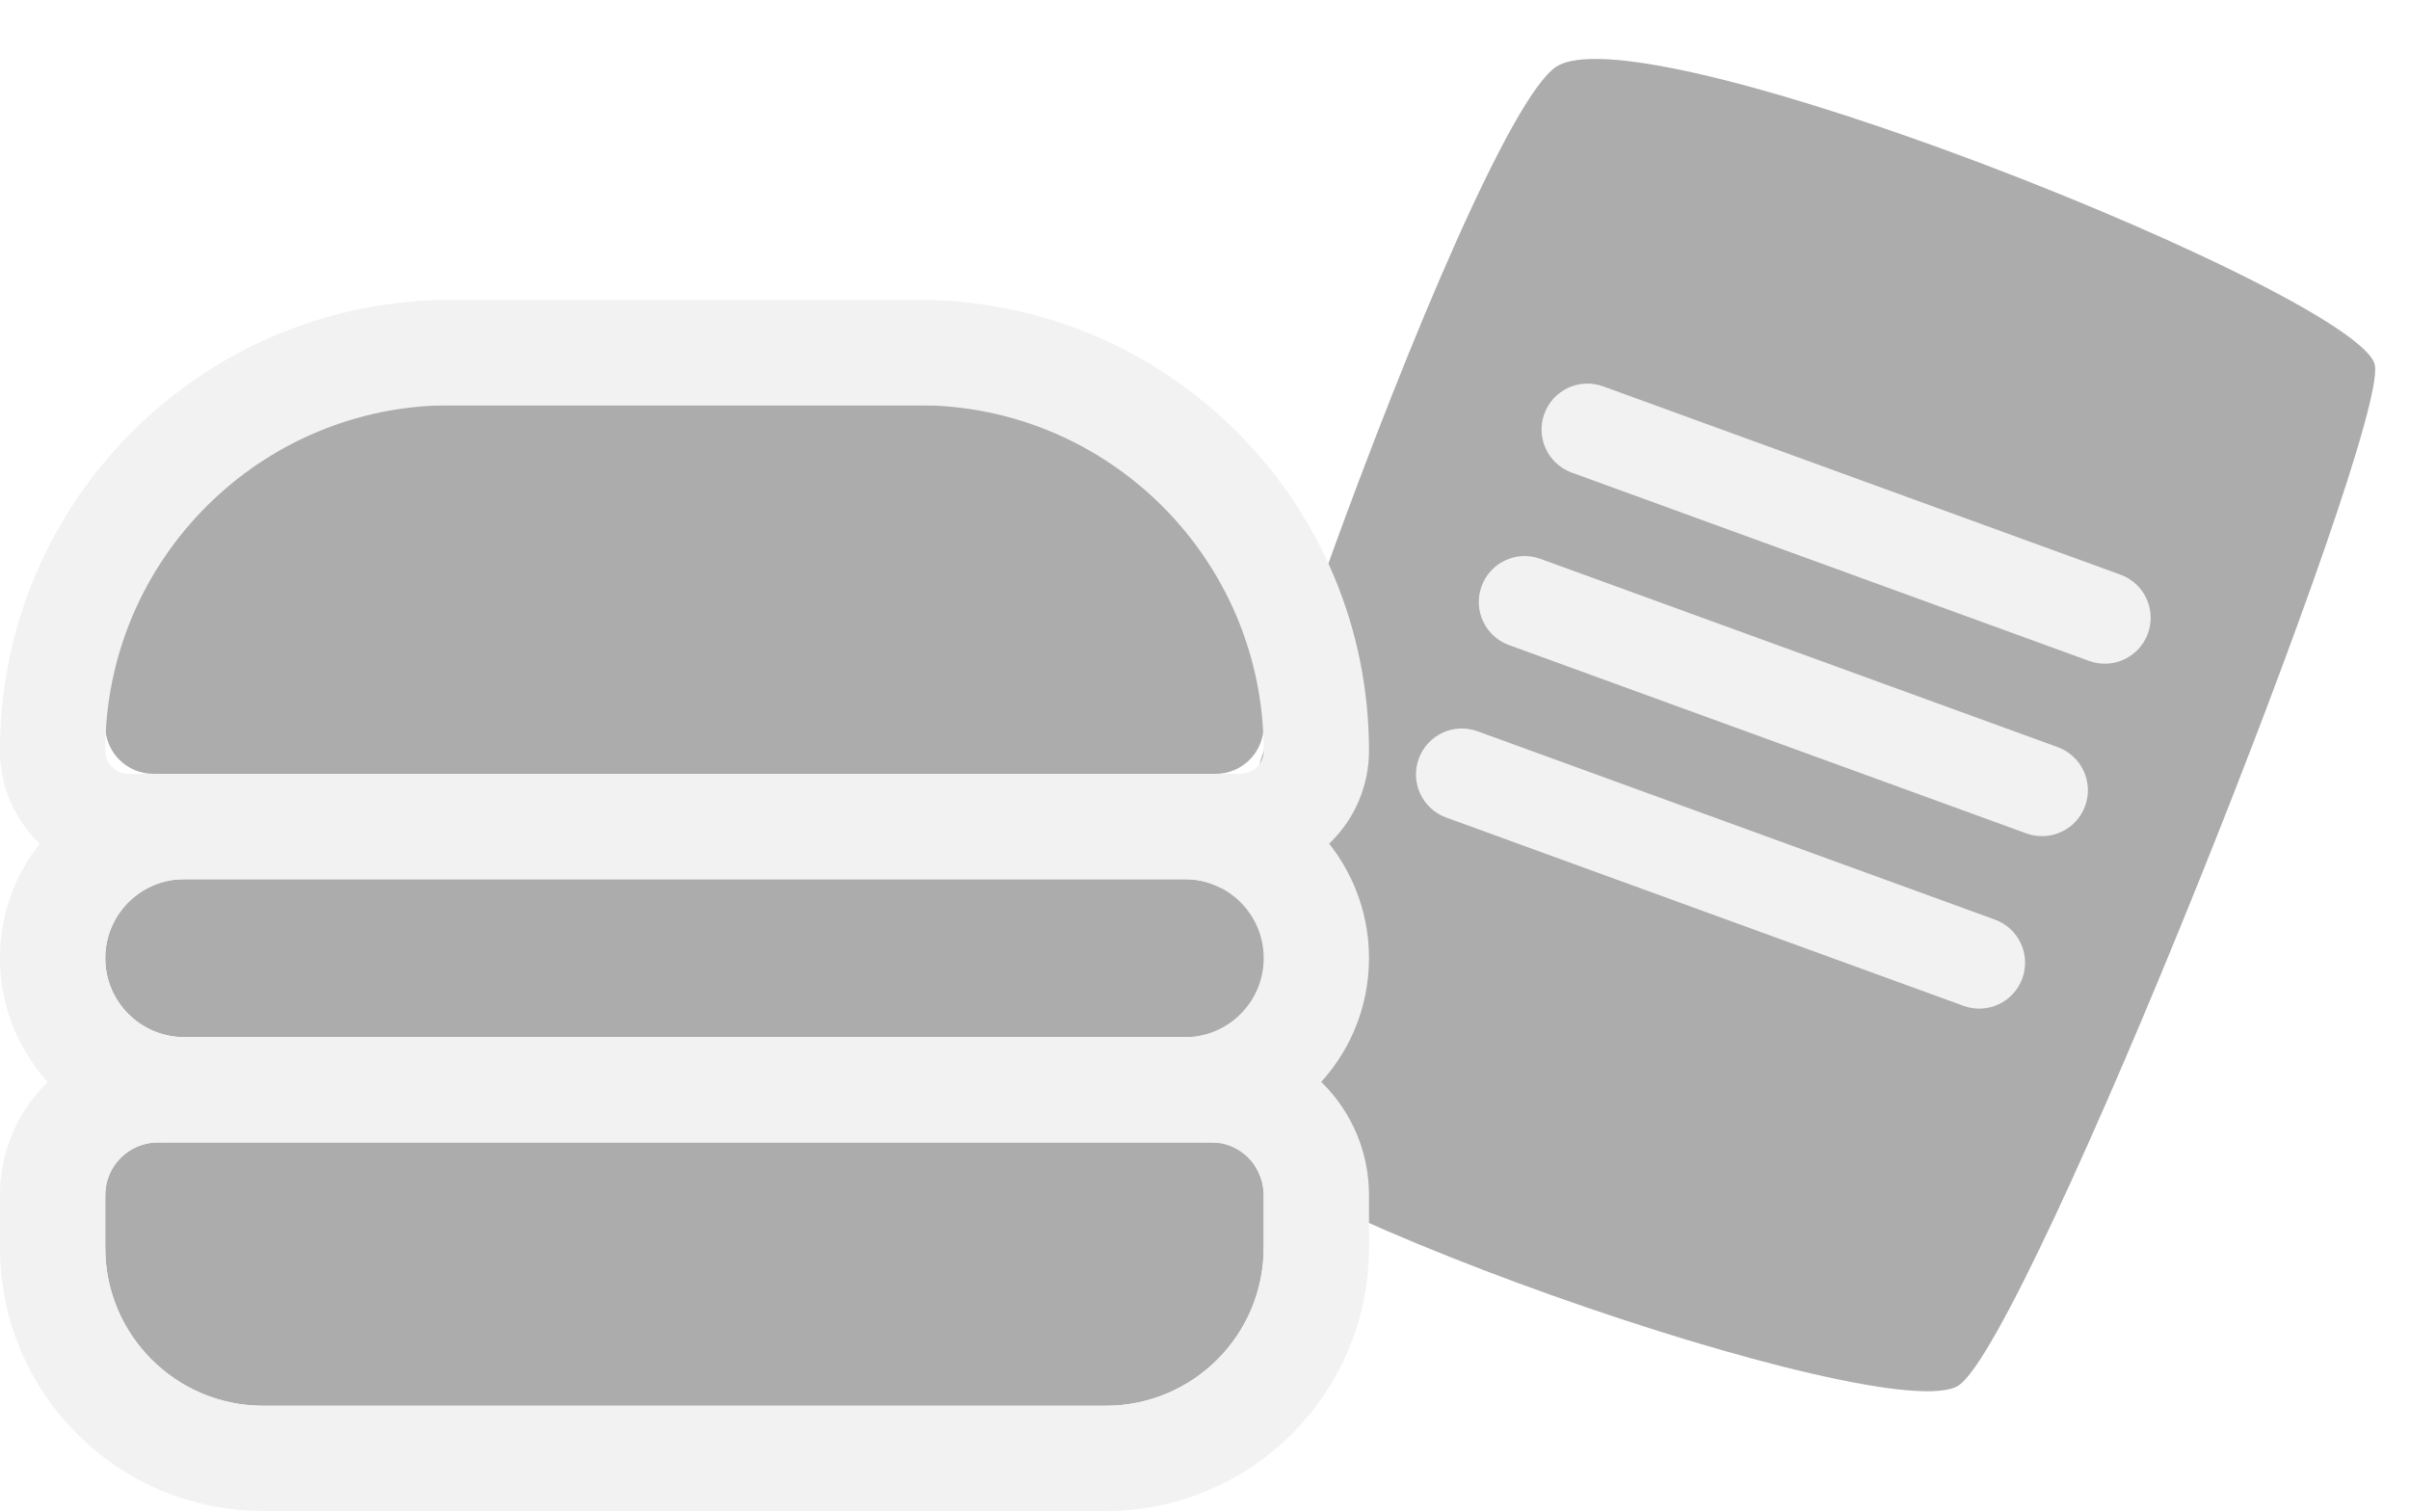
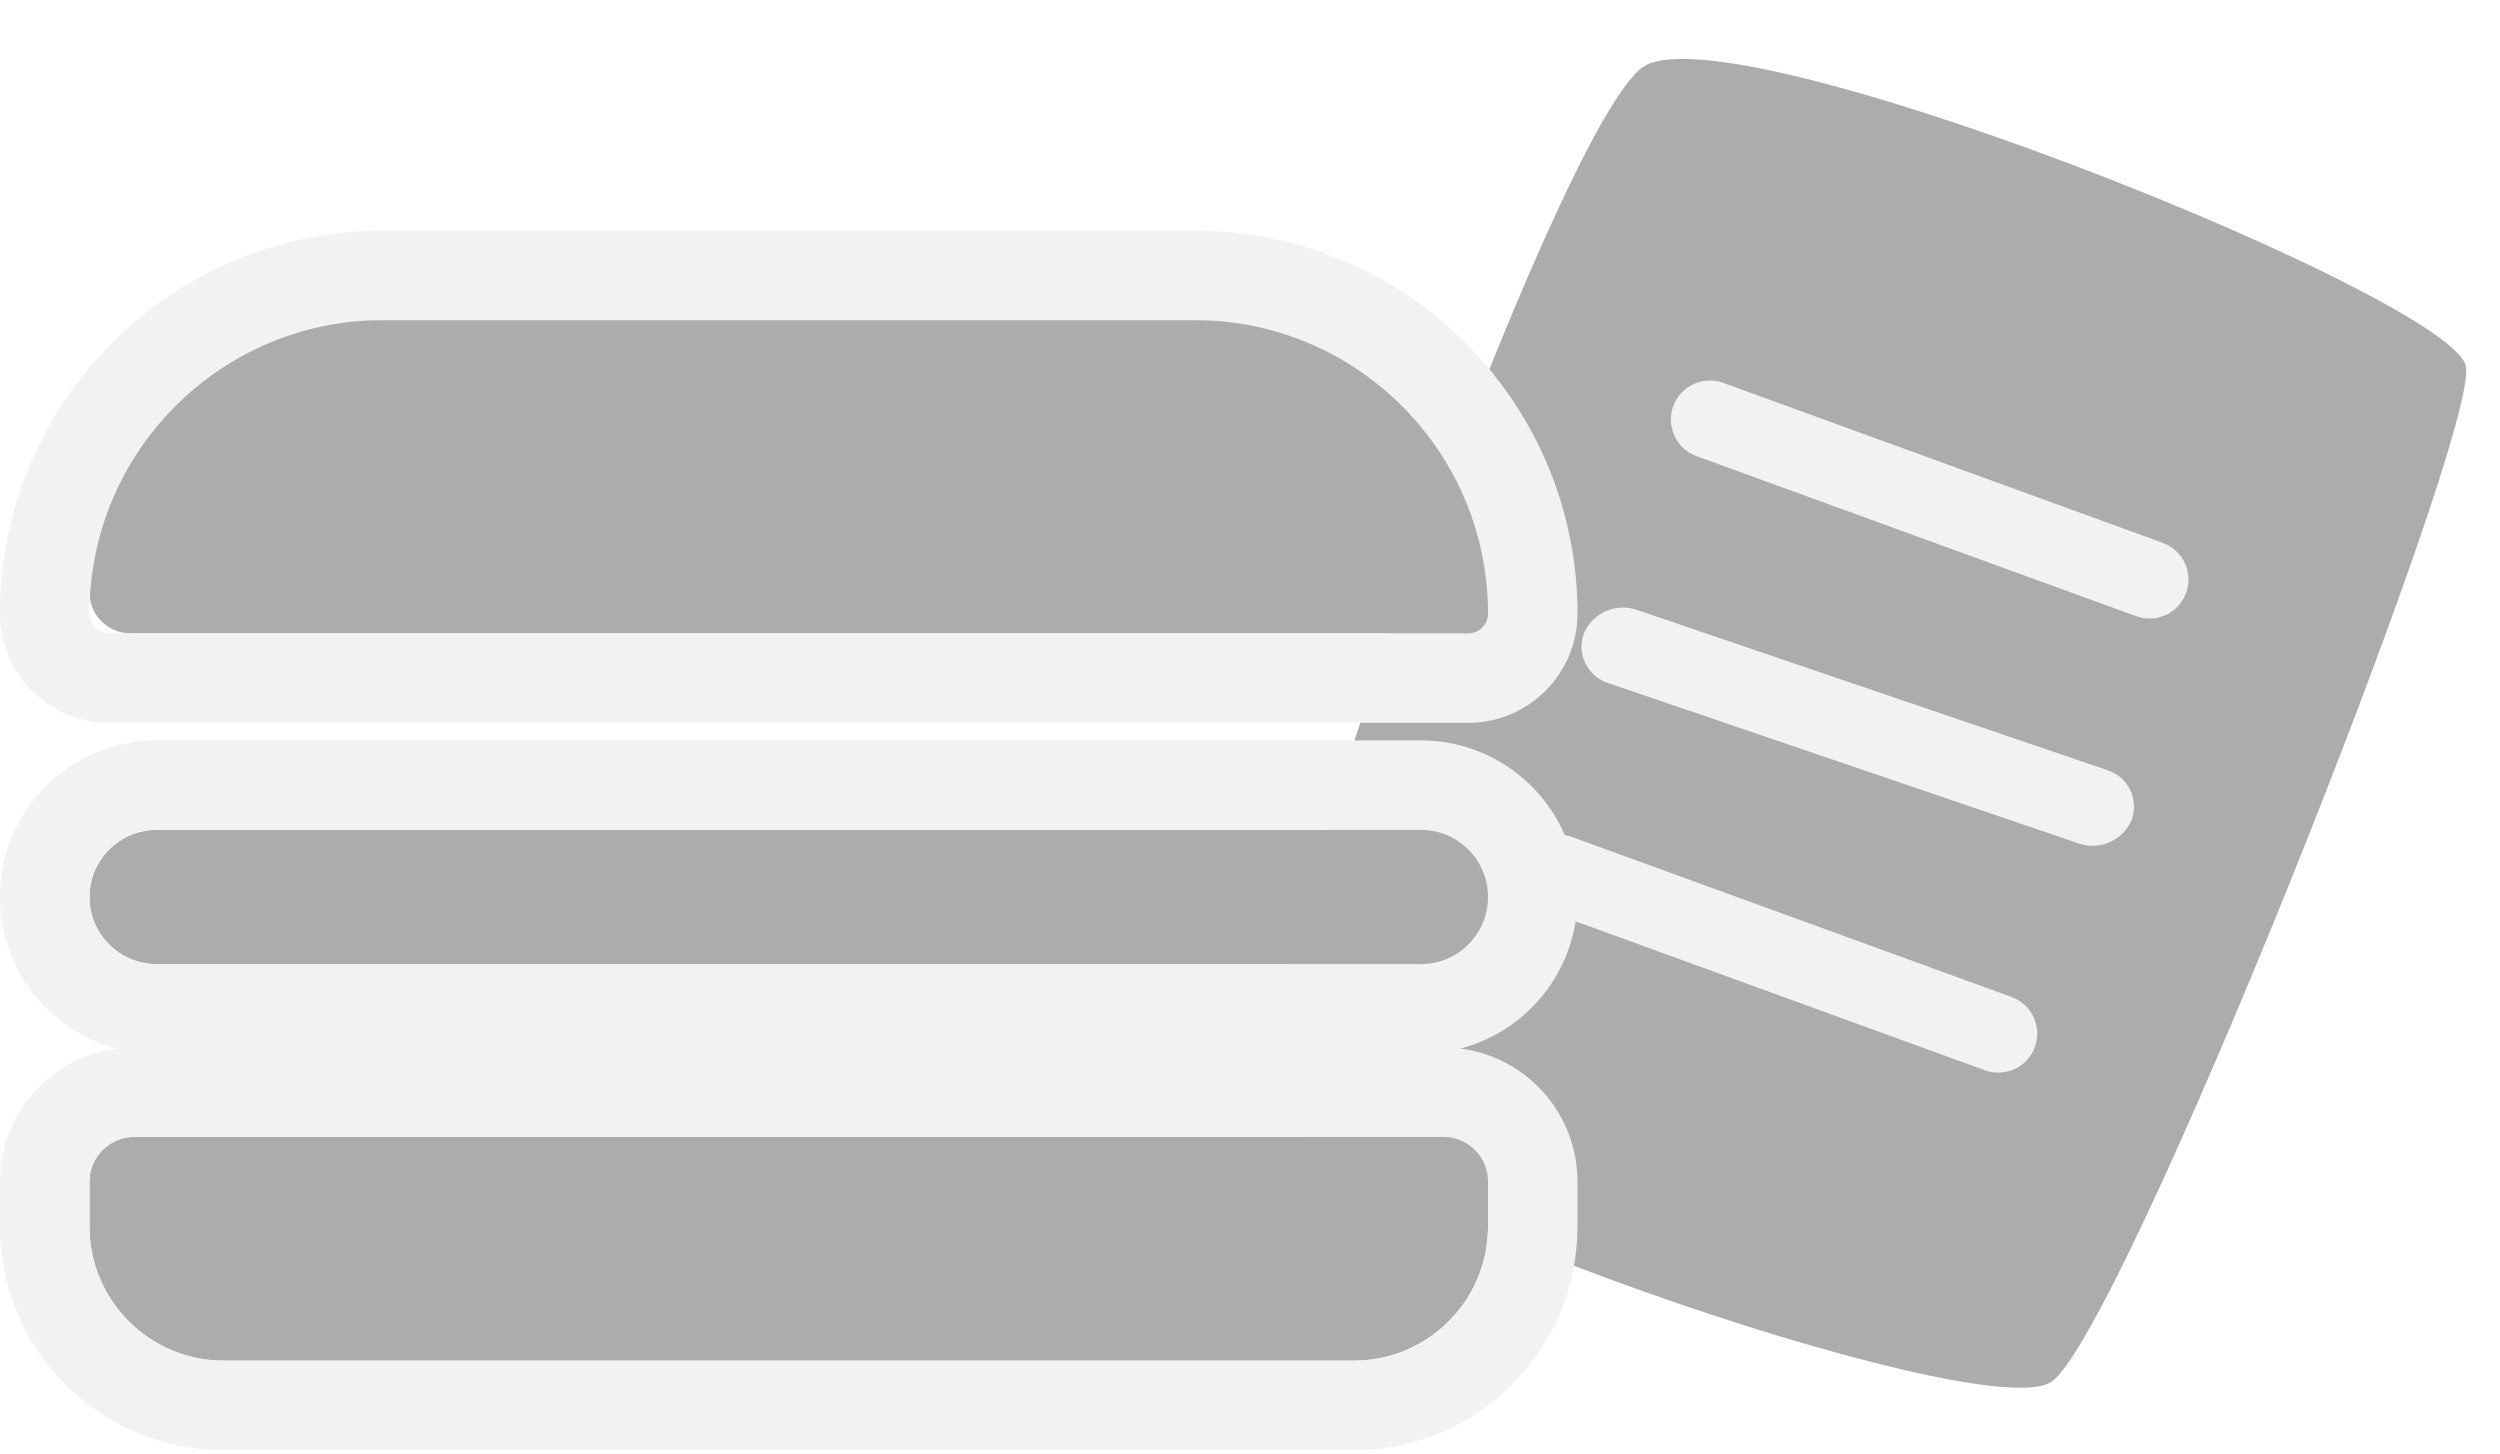
- <svg xmlns="http://www.w3.org/2000/svg" width="45.75" height="28.695" viewBox="0 0 45.75 28.695">
-   <g id="Grupo_9862" data-name="Grupo 9862" transform="translate(-190 -679.305)">
-     <g id="Caminho_6767" data-name="Caminho 6767" transform="translate(219.121 679.305) rotate(20)" fill="#acacac">
-       <path d="M 8.318 22.496 C 6.514 22.496 4.821 22.411 3.55 22.256 C 1.543 22.012 1.253 21.685 1.241 21.671 C 1.212 21.629 0.94 21.163 0.725 18.252 C 0.588 16.404 0.508 14.025 0.501 11.554 C 0.493 9.047 0.56 6.66 0.691 4.833 C 0.896 1.955 1.185 1.42 1.241 1.342 C 1.252 1.328 1.517 0.988 3.488 0.741 C 4.746 0.583 6.401 0.5 8.276 0.5 C 10.26 0.5 12.347 0.597 14.002 0.766 C 16.246 0.995 16.841 1.261 16.968 1.335 C 17.178 1.992 17.286 5.974 17.097 11.491 C 17.011 14.025 16.875 16.414 16.715 18.217 C 16.469 20.995 16.244 21.557 16.188 21.657 C 16.132 21.703 15.692 22.002 13.534 22.242 C 12.062 22.406 10.209 22.496 8.318 22.496 Z" stroke="none" />
-       <path d="M 8.276 1 C 6.56 1 5.017 1.071 3.816 1.206 C 2.307 1.375 1.781 1.594 1.634 1.672 C 1.368 2.332 0.983 5.456 1.001 11.519 C 1.007 13.891 1.081 16.196 1.208 18.009 C 1.37 20.31 1.563 21.098 1.642 21.336 C 1.818 21.42 2.374 21.625 3.851 21.788 C 5.084 21.924 6.629 21.996 8.318 21.996 C 10.092 21.996 11.85 21.915 13.268 21.768 C 14.909 21.597 15.562 21.396 15.787 21.304 C 16.019 20.535 16.394 17.469 16.598 11.447 C 16.766 6.53 16.696 2.771 16.531 1.695 C 16.224 1.595 15.466 1.41 13.757 1.244 C 12.155 1.089 10.157 1 8.276 1 M 8.276 -1.9073486328125e-06 C 12.508 -1.9073486328125e-06 17.021 0.43 17.389 1.051 C 18.067 2.193 17.537 20.692 16.586 21.962 C 15.635 23.231 1.885 23.446 0.835 21.962 C -0.215 20.477 -0.339 2.69 0.835 1.051 C 1.371 0.303 4.724 -1.9073486328125e-06 8.276 -1.9073486328125e-06 Z" stroke="none" fill="#acacac" />
+ <svg xmlns="http://www.w3.org/2000/svg" width="55.872" height="32.476" viewBox="0 0 55.872 32.476">
+   <g id="Grupo_9862" data-name="Grupo 9862" transform="translate(-190 -675.591)">
+     <g id="Caminho_6767" data-name="Caminho 6767" transform="translate(226.217 675.591) rotate(20)" fill="#acacac">
+       <path d="M 9.832 26.448 C 7.665 26.448 5.638 26.345 4.124 26.159 C 1.717 25.863 1.406 25.462 1.394 25.445 C 1.333 25.36 1.018 24.766 0.766 21.406 C 0.604 19.239 0.51 16.449 0.501 13.55 C 0.491 10.607 0.571 7.806 0.725 5.662 C 0.964 2.349 1.296 1.657 1.392 1.524 C 1.425 1.479 1.779 1.073 4.109 0.783 C 5.6 0.598 7.561 0.5 9.782 0.5 C 12.153 0.5 14.642 0.616 16.611 0.817 C 19.388 1.102 20.021 1.434 20.132 1.509 C 20.189 1.668 20.358 2.404 20.404 5.55 C 20.437 7.758 20.4 10.573 20.3 13.477 C 20.197 16.468 20.035 19.282 19.844 21.4 C 19.542 24.758 19.265 25.344 19.207 25.432 C 19.172 25.467 18.741 25.843 16.065 26.143 C 14.312 26.339 12.098 26.448 9.832 26.448 Z" stroke="none" />
+       <path d="M 9.782 1 C 7.709 1 5.853 1.087 4.415 1.25 C 2.484 1.471 1.912 1.762 1.787 1.842 C 1.706 2.02 1.425 2.831 1.216 5.812 C 1.069 7.913 0.992 10.64 1.001 13.493 C 1.009 16.303 1.097 19.028 1.25 21.168 C 1.457 24.049 1.707 24.906 1.791 25.122 C 1.948 25.21 2.563 25.482 4.461 25.695 C 5.917 25.858 7.824 25.948 9.832 25.948 C 11.964 25.948 14.071 25.85 15.766 25.672 C 17.862 25.453 18.597 25.189 18.811 25.089 C 19.088 24.298 19.552 20.707 19.801 13.428 C 19.897 10.62 19.935 7.882 19.907 5.718 C 19.874 3.211 19.763 2.224 19.699 1.858 C 19.384 1.743 18.511 1.504 16.338 1.293 C 14.427 1.107 12.037 1 9.782 1 M 9.782 0 C 14.784 0 20.118 0.504 20.554 1.231 C 21.356 2.569 20.729 24.248 19.605 25.735 C 18.48 27.223 2.228 27.475 0.987 25.736 C -0.254 23.996 -0.401 3.152 0.987 1.231 C 1.62 0.355 5.584 0 9.782 0 Z" stroke="none" fill="#acacac" />
    </g>
-     <rect id="Retângulo_4385" data-name="Retângulo 4385" width="12.198" height="1.743" rx="0.871" transform="translate(219.627 686.344) rotate(20)" fill="#f2f2f2" />
-     <rect id="Retângulo_4386" data-name="Retângulo 4386" width="12.198" height="1.743" rx="0.871" transform="translate(218.435 689.619) rotate(20)" fill="#f2f2f2" />
-     <rect id="Retângulo_4387" data-name="Retângulo 4387" width="12.198" height="1.743" rx="0.871" transform="translate(217.242 692.894) rotate(20)" fill="#f2f2f2" />
-     <g id="Grupo_9861" data-name="Grupo 9861" transform="translate(192.072 686.693)">
-       <g id="Retângulo_4382" data-name="Retângulo 4382" transform="translate(-0.073 9.307)" fill="#acacac" stroke="#f2f2f2" stroke-width="2">
-         <rect width="22" height="3" rx="1.5" stroke="none" />
-         <rect x="-1" y="-1" width="24" height="5" rx="2.5" fill="none" />
+     <rect id="Retângulo_4385" data-name="Retângulo 4385" width="12.198" height="1.743" rx="0.871" transform="translate(227.693 683.85) rotate(20)" fill="#f2f2f2" />
+     <path id="Caminho_7419" data-name="Caminho 7419" d="M.924-.019,12.015-.25a.857.857,0,0,1,.9.859.95.95,0,0,1-.943.9L.886,1.737a.857.857,0,0,1-.9-.859A.95.95,0,0,1,.924-.019Z" transform="translate(225.712 688.925) rotate(20)" fill="#f2f2f2" />
+     <rect id="Retângulo_4387" data-name="Retângulo 4387" width="12.198" height="1.743" rx="0.871" transform="translate(224.313 693.999) rotate(20)" fill="#f2f2f2" />
+     <g id="Grupo_9861" data-name="Grupo 9861" transform="translate(192 682.745)">
+       <g id="Retângulo_4382" data-name="Retângulo 4382" transform="translate(0 11.393)" fill="#acacac" stroke="#f2f2f2" stroke-width="2">
+         <rect width="31.255" height="3" rx="1.5" stroke="none" />
+         <rect x="-1" y="-1" width="33.255" height="5" rx="2.5" fill="none" />
      </g>
-       <g id="Retângulo_4383" data-name="Retângulo 4383" transform="translate(-0.073 14.307)" fill="#acacac" stroke="#f2f2f2" stroke-width="2">
-         <path d="M1,0H21a1,1,0,0,1,1,1V2a3,3,0,0,1-3,3H3A3,3,0,0,1,0,2V1A1,1,0,0,1,1,0Z" stroke="none" />
-         <path d="M1-1H21a2,2,0,0,1,2,2V2a4,4,0,0,1-4,4H3A4,4,0,0,1-1,2V1A2,2,0,0,1,1-1Z" fill="none" />
+       <g id="Retângulo_4383" data-name="Retângulo 4383" transform="translate(0 18.255)" fill="#acacac" stroke="#f2f2f2" stroke-width="2">
+         <path d="M1,0H30.255a1,1,0,0,1,1,1V2a3,3,0,0,1-3,3H3A3,3,0,0,1,0,2V1A1,1,0,0,1,1,0Z" stroke="none" />
+         <path d="M1-1H30.255a2,2,0,0,1,2,2V2a4,4,0,0,1-4,4H3A4,4,0,0,1-1,2V1A2,2,0,0,1,1-1Z" fill="none" />
      </g>
-       <g id="Retângulo_4384" data-name="Retângulo 4384" transform="translate(-0.073 0.307)" fill="#acacac" stroke="#f2f2f2" stroke-width="2">
-         <path d="M6.087,0h9.826A6.087,6.087,0,0,1,22,6.087v0A.913.913,0,0,1,21.087,7H.913A.913.913,0,0,1,0,6.087v0A6.087,6.087,0,0,1,6.087,0Z" stroke="none" />
-         <path d="M6.56-1h8.88A7.56,7.56,0,0,1,23,6.56v0A1.44,1.44,0,0,1,21.56,8H.44A1.44,1.44,0,0,1-1,6.56v0A7.56,7.56,0,0,1,6.56-1Z" fill="none" />
+       <g id="Retângulo_4384" data-name="Retângulo 4384" fill="#acacac" stroke="#f2f2f2" stroke-width="2">
+         <path d="M6.087,0H25.168a6.087,6.087,0,0,1,6.087,6.087v0A.913.913,0,0,1,30.342,7H.913A.913.913,0,0,1,0,6.087v0A6.087,6.087,0,0,1,6.087,0Z" stroke="none" />
+         <path d="M6.56-1H24.695a7.56,7.56,0,0,1,7.56,7.56v0A1.44,1.44,0,0,1,30.815,8H.44A1.44,1.44,0,0,1-1,6.56v0A7.56,7.56,0,0,1,6.56-1Z" fill="none" />
      </g>
    </g>
  </g>
</svg>
